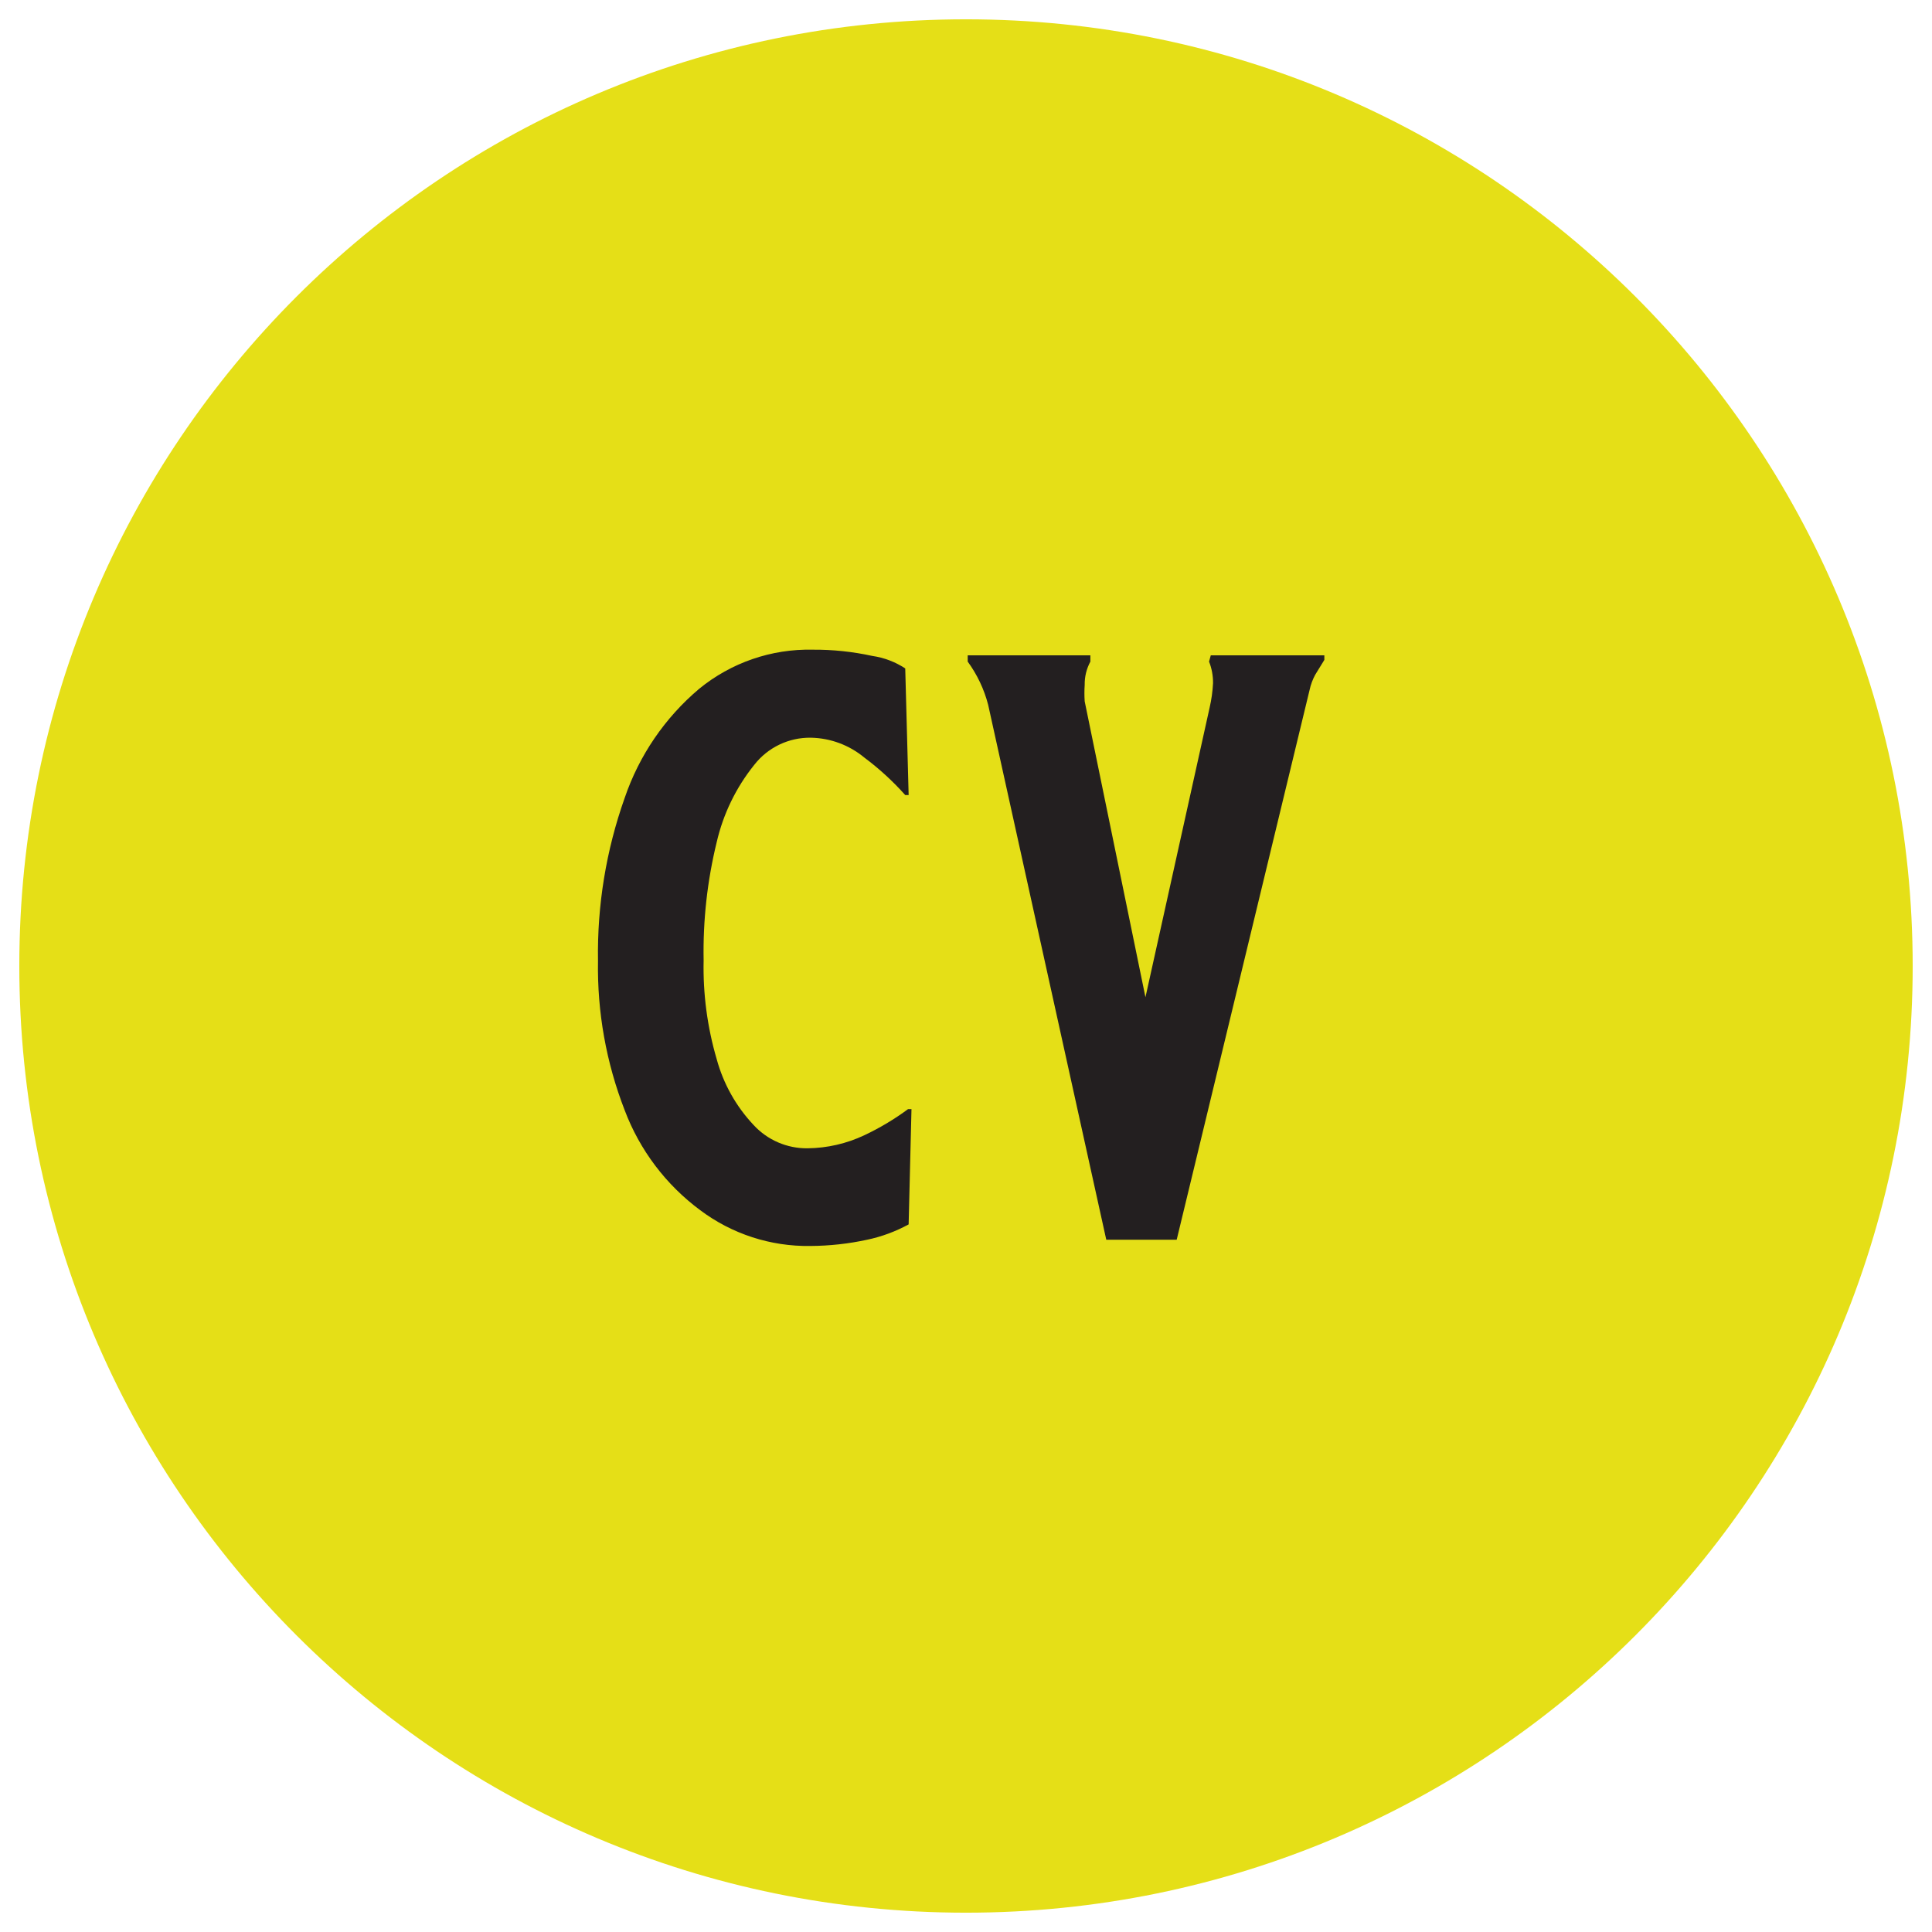
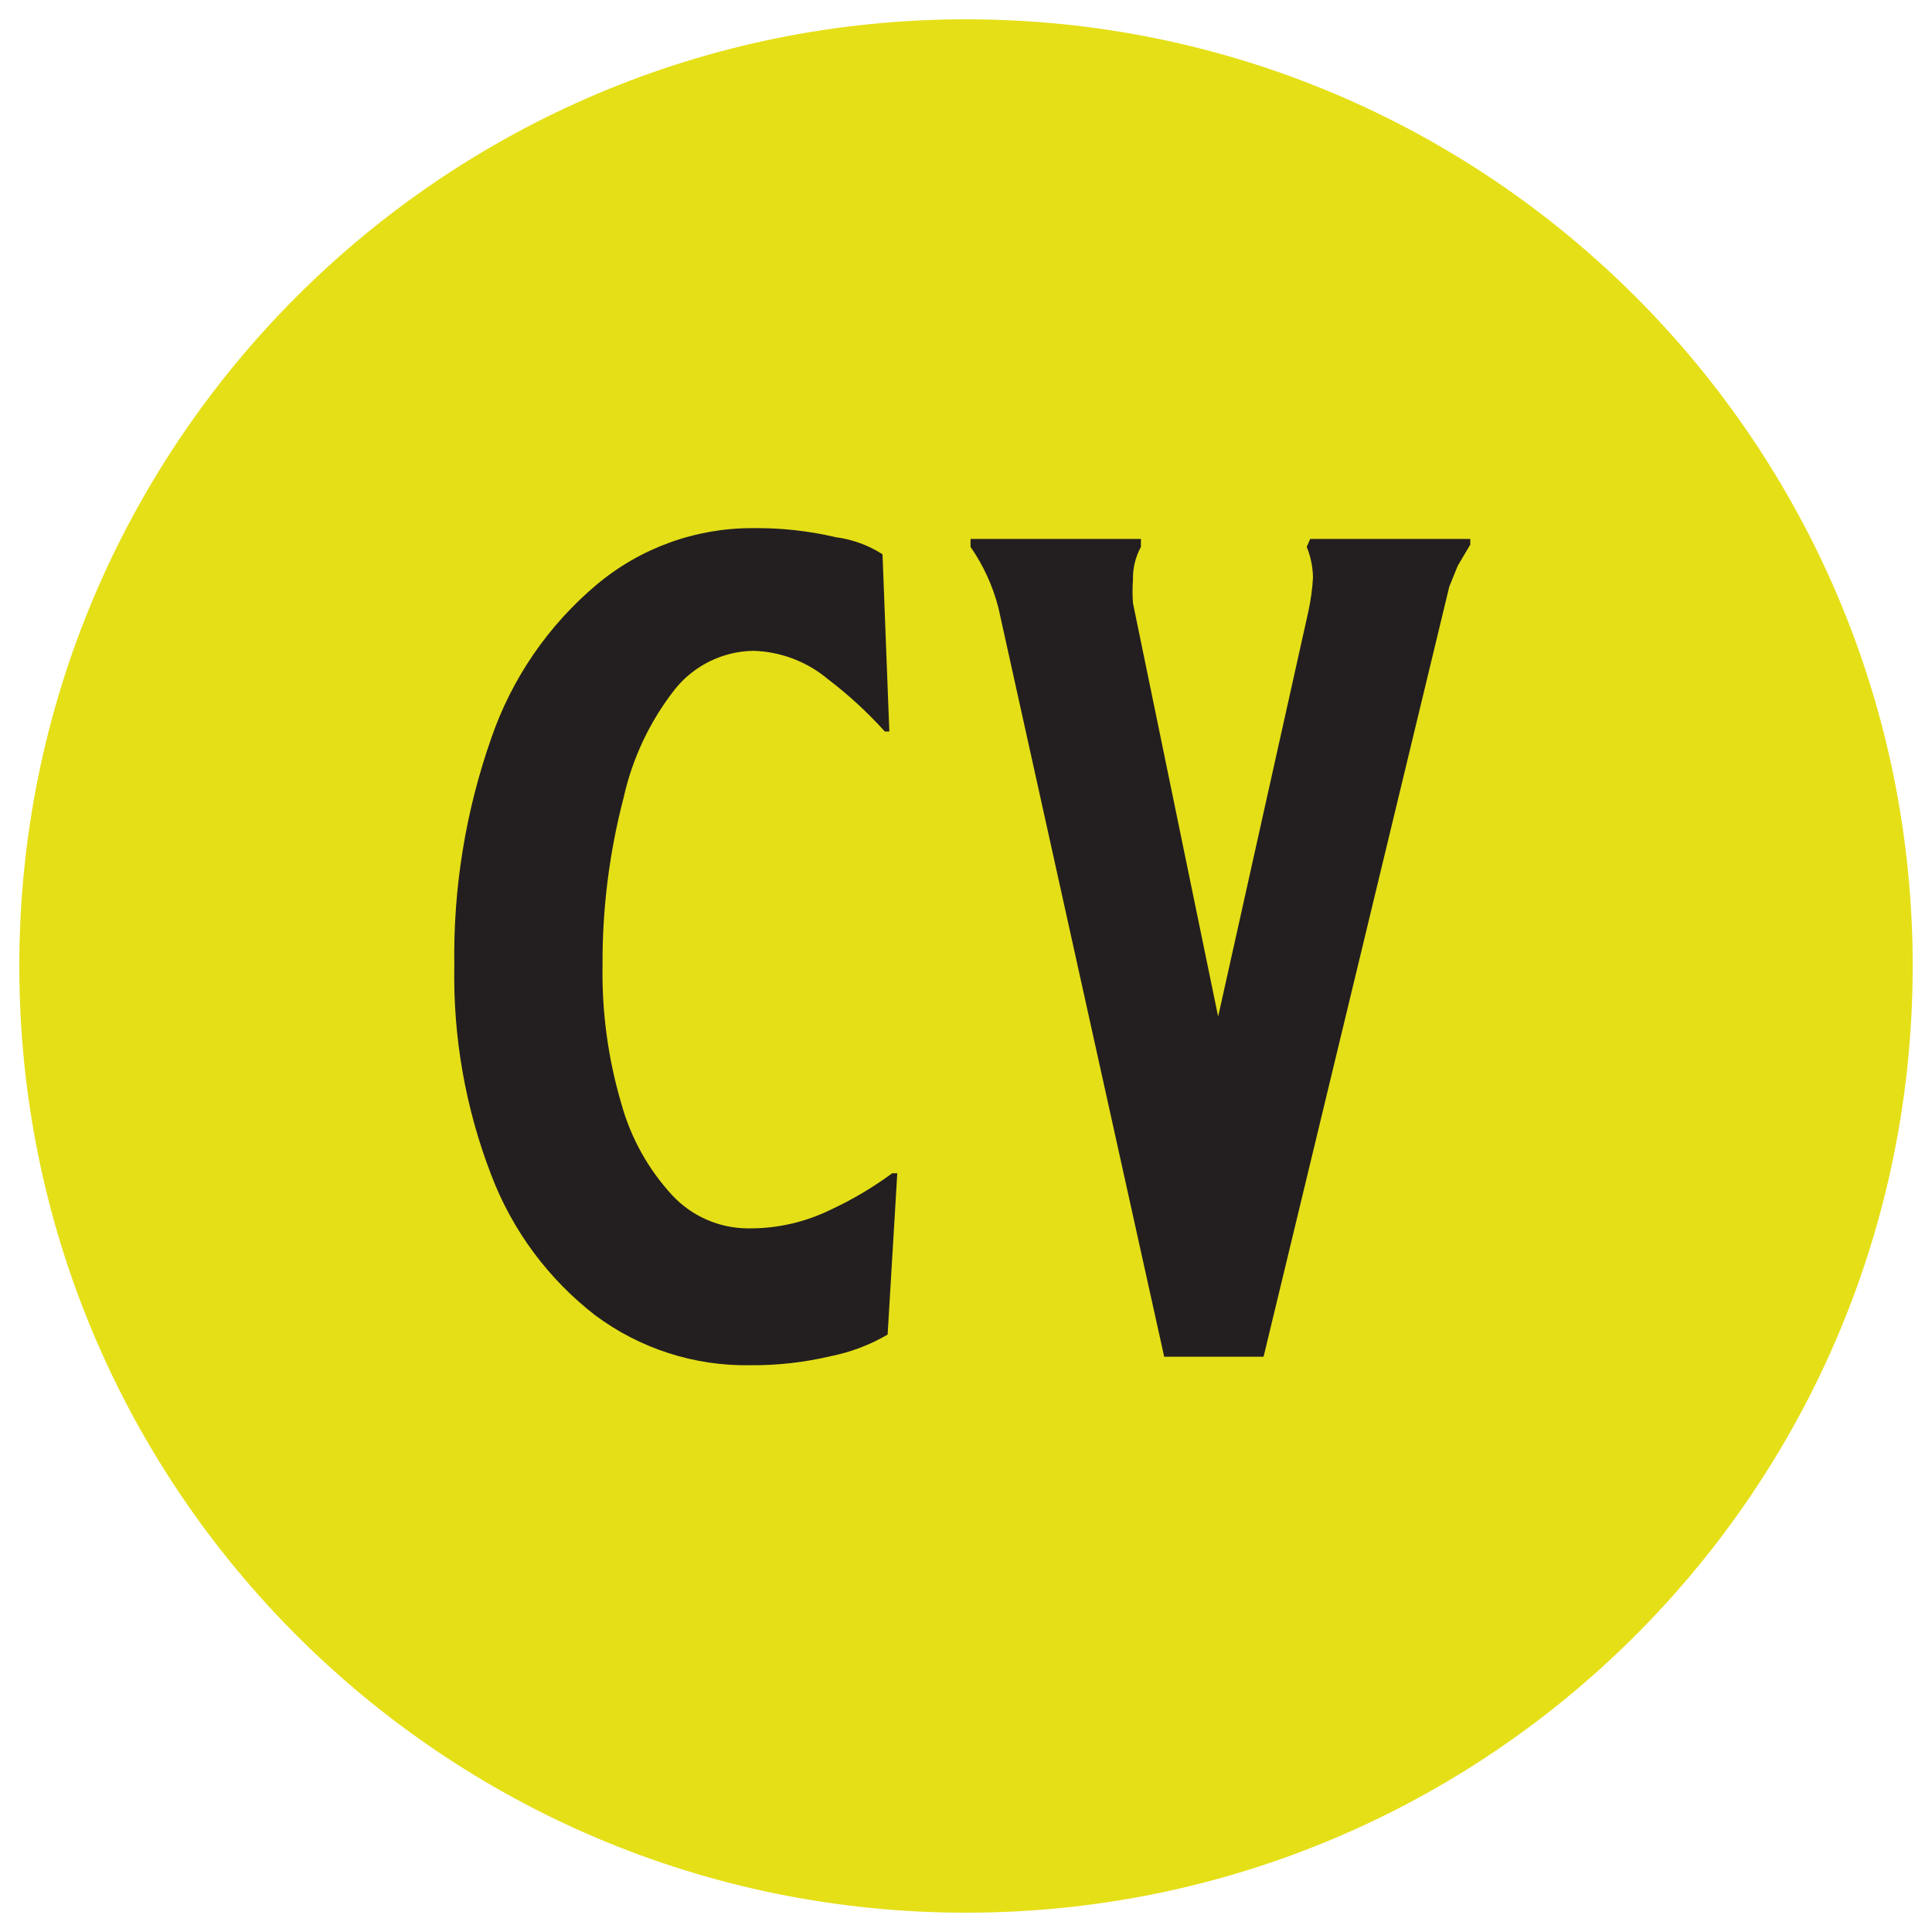
<svg xmlns="http://www.w3.org/2000/svg" id="art" viewBox="0 0 34.02 34.02">
  <defs>
-     <style>.cls-1{fill:none;}.cls-2{clip-path:url(#clip-path);}.cls-3{fill:#e5df17;}.cls-4{fill:#231f20;}.cls-5{clip-path:url(#clip-path-2);}</style>
+     <style>.cls-1{fill:none;}.cls-2{clip-path:url(#clip-path);}.cls-3{fill:#e5df17;}.cls-4{fill:#231f20;}</style>
    <clipPath id="clip-path">
      <circle class="cls-1" cx="17.01" cy="17.01" r="16.67" />
-     </clipPath>
-     <clipPath id="clip-path-2">
-       <circle class="cls-1" cx="17.01" cy="99.07" r="16.67" />
    </clipPath>
  </defs>
  <g class="cls-2">
    <path class="cls-3" d="M37.84,17A20.84,20.84,0,1,1,17-3.83,20.83,20.83,0,0,1,37.84,17Z" />
-     <path class="cls-4" d="M16,21.56a2.68,2.68,0,0,1-.73.27,4.83,4.83,0,0,1-1,.11,3.15,3.15,0,0,1-1.94-.63A3.91,3.91,0,0,1,11,19.55a6.93,6.93,0,0,1-.47-2.63A8.18,8.18,0,0,1,11,14.05a4.35,4.35,0,0,1,1.31-1.92,3.05,3.05,0,0,1,2-.69,4.77,4.77,0,0,1,1.05.11,1.43,1.43,0,0,1,.58.22L16,14h-.06a4.85,4.85,0,0,0-.72-.66,1.52,1.52,0,0,0-.94-.35,1.24,1.24,0,0,0-1,.48,3.39,3.39,0,0,0-.66,1.36,8.12,8.12,0,0,0-.23,2.08,5.73,5.73,0,0,0,.23,1.74,2.74,2.74,0,0,0,.65,1.16,1.27,1.27,0,0,0,.95.41,2.4,2.4,0,0,0,1-.23,4.58,4.58,0,0,0,.77-.46h.06Z" />
-     <path class="cls-4" d="M21.32,11.54h2v.08l-.16.26a1,1,0,0,0-.1.27l-2.34,9.68H19.48L17.4,12.41a2.24,2.24,0,0,0-.36-.76v-.11H19.2v.11a.83.83,0,0,0-.1.41,2.16,2.16,0,0,0,0,.29l1.07,5.21,1.13-5.1a2.48,2.48,0,0,0,.06-.43,1,1,0,0,0-.07-.38Z" />
+     <path class="cls-4" d="M15.63,23.5a3.23,3.23,0,0,1-1,.38,5.94,5.94,0,0,1-1.42.16,4.44,4.44,0,0,1-2.73-.88,5.67,5.67,0,0,1-1.83-2.47A9.73,9.73,0,0,1,8,17a11.53,11.53,0,0,1,.65-4,6.14,6.14,0,0,1,1.85-2.7,4.25,4.25,0,0,1,2.75-1,6.08,6.08,0,0,1,1.47.16,2,2,0,0,1,.82.3l.12,3.12-.08,0a7.34,7.34,0,0,0-1-.92,2.14,2.14,0,0,0-1.32-.5,1.81,1.81,0,0,0-1.37.67,4.77,4.77,0,0,0-.91,1.92A11.43,11.43,0,0,0,10.61,17a8.12,8.12,0,0,0,.33,2.43,3.91,3.91,0,0,0,.9,1.62,1.83,1.83,0,0,0,1.34.58,3.22,3.22,0,0,0,1.45-.33,6.28,6.28,0,0,0,1.08-.64h.09Z" />
+     <path class="cls-4" d="M23.07,9.49h2.82v.1l-.22.37-.15.37L22.25,23.89H20.5L17.58,10.7a3.32,3.32,0,0,0-.49-1.07V9.49h3v.14a1.16,1.16,0,0,0-.14.58,2.83,2.83,0,0,0,0,.41l1.5,7.28,1.59-7.14a3.87,3.87,0,0,0,.08-.59,1.49,1.49,0,0,0-.11-.54Z" />
  </g>
</svg>
